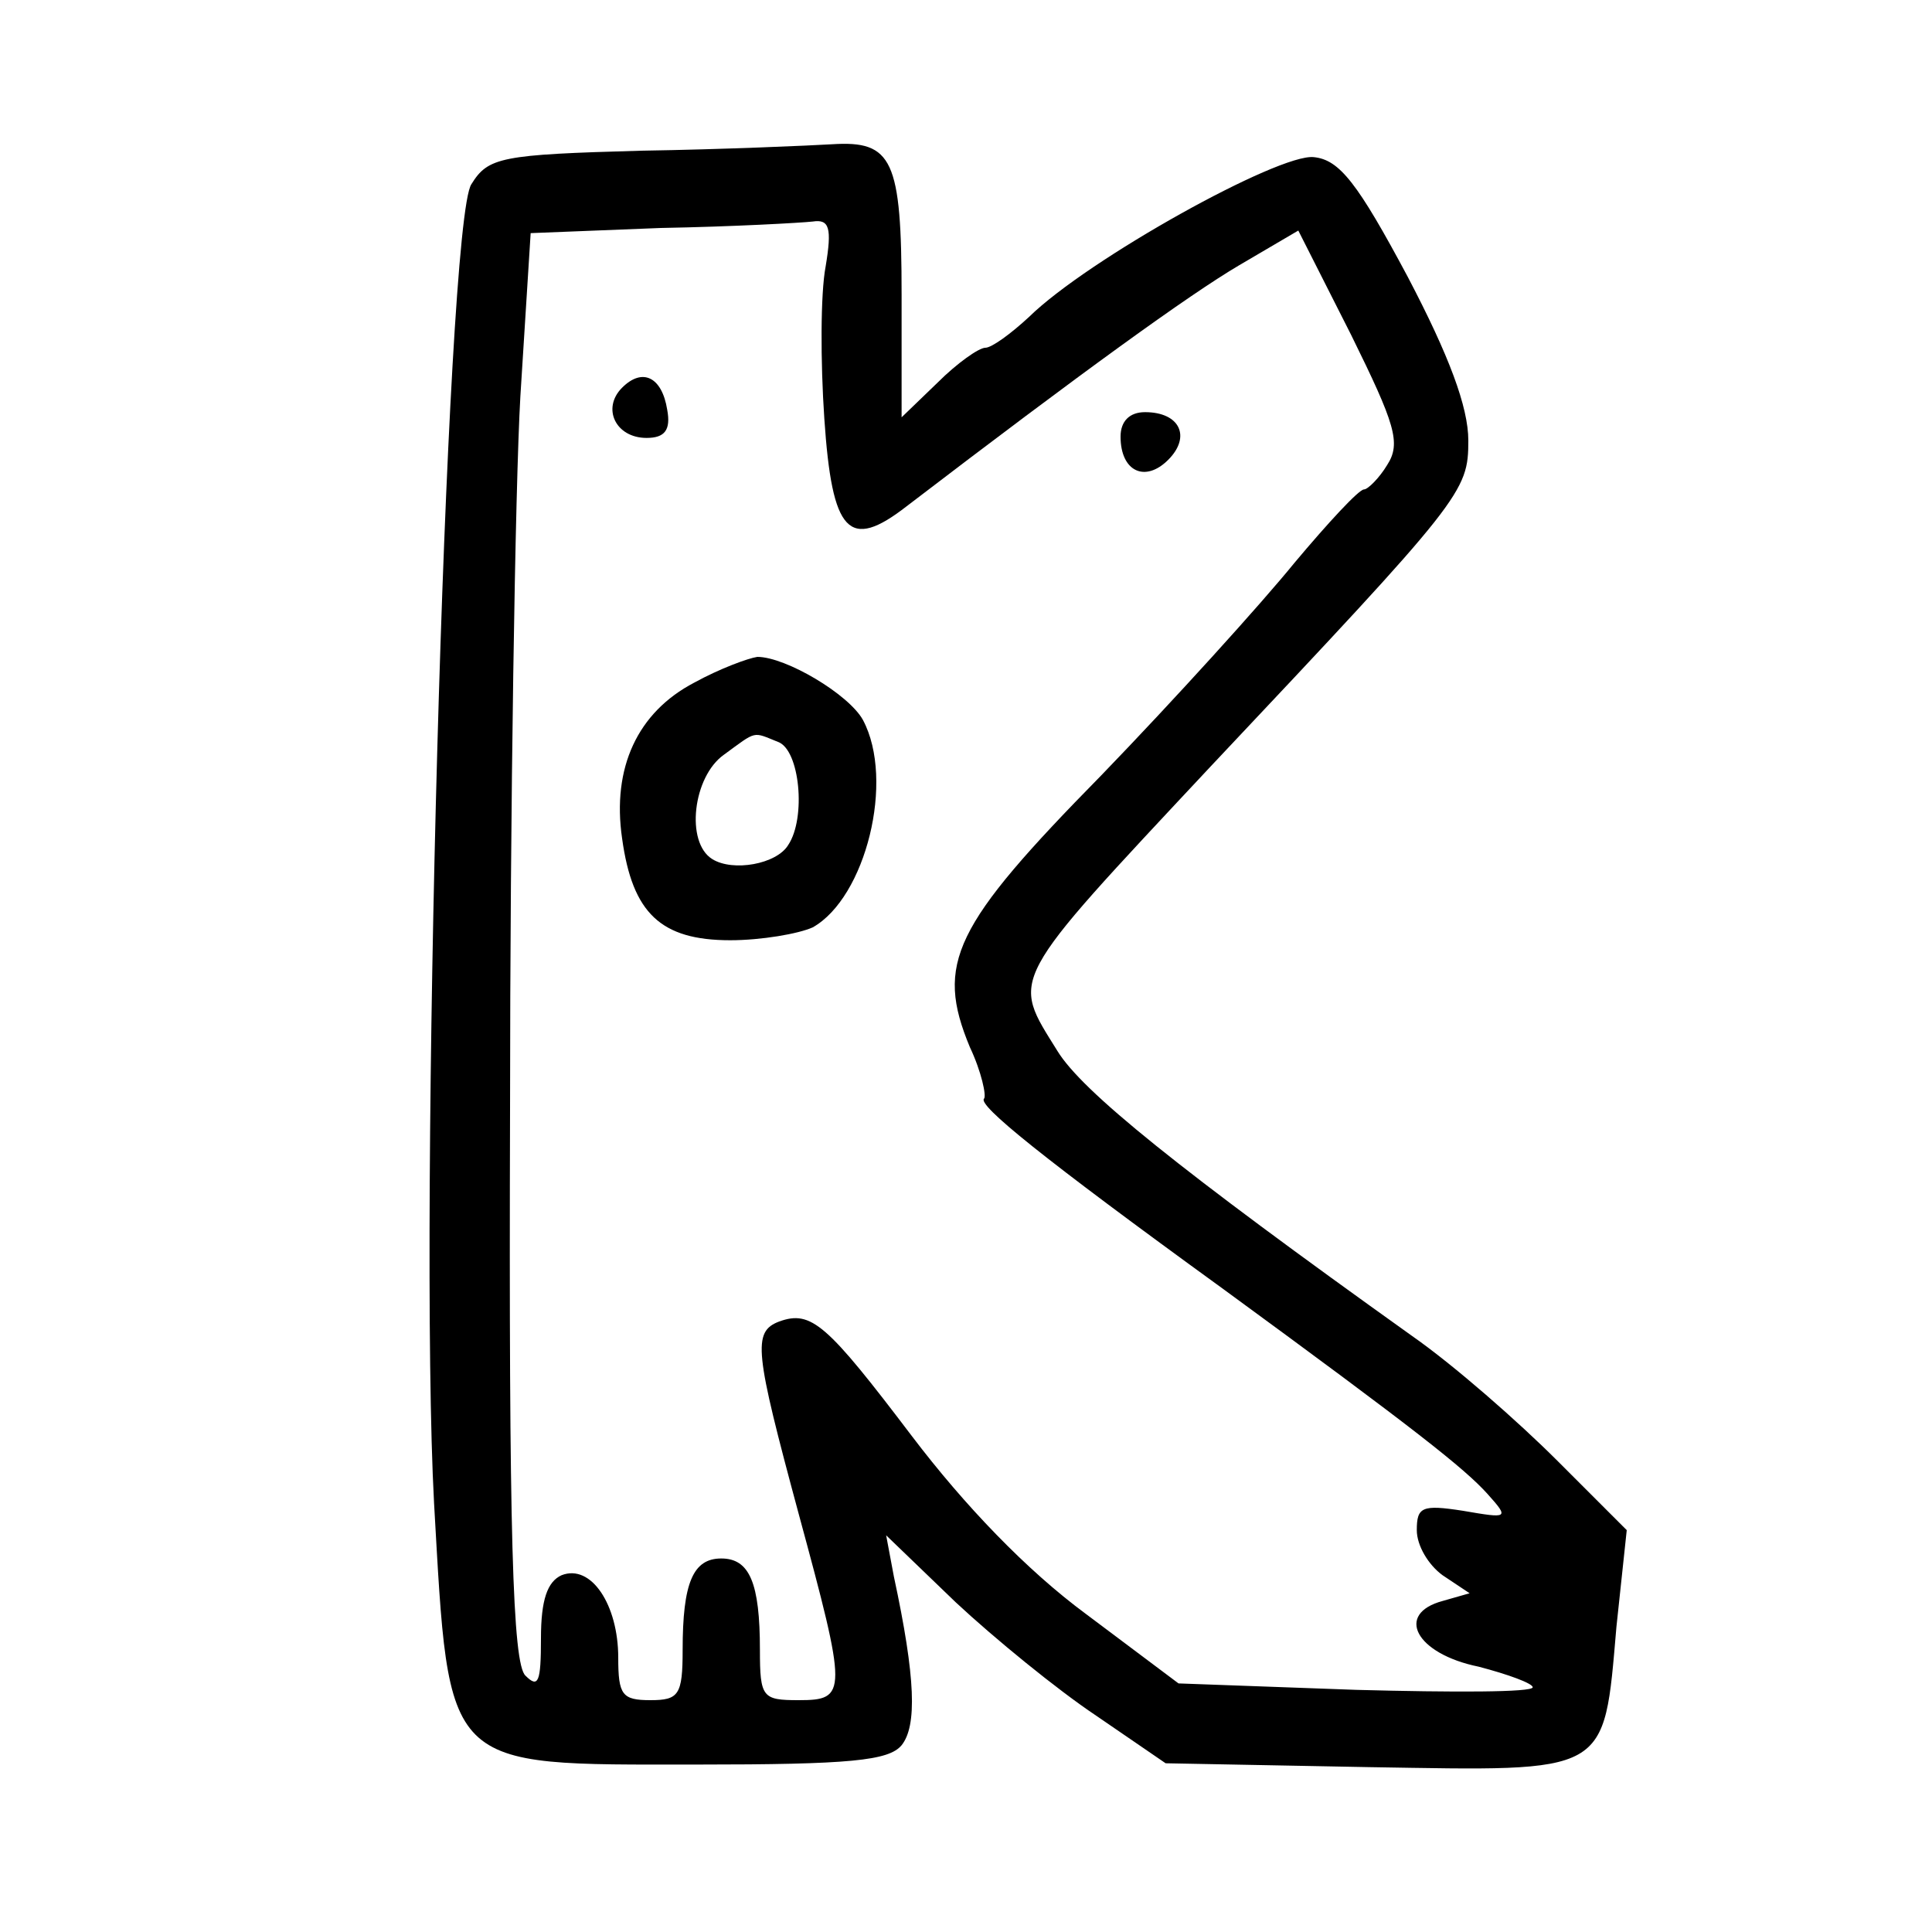
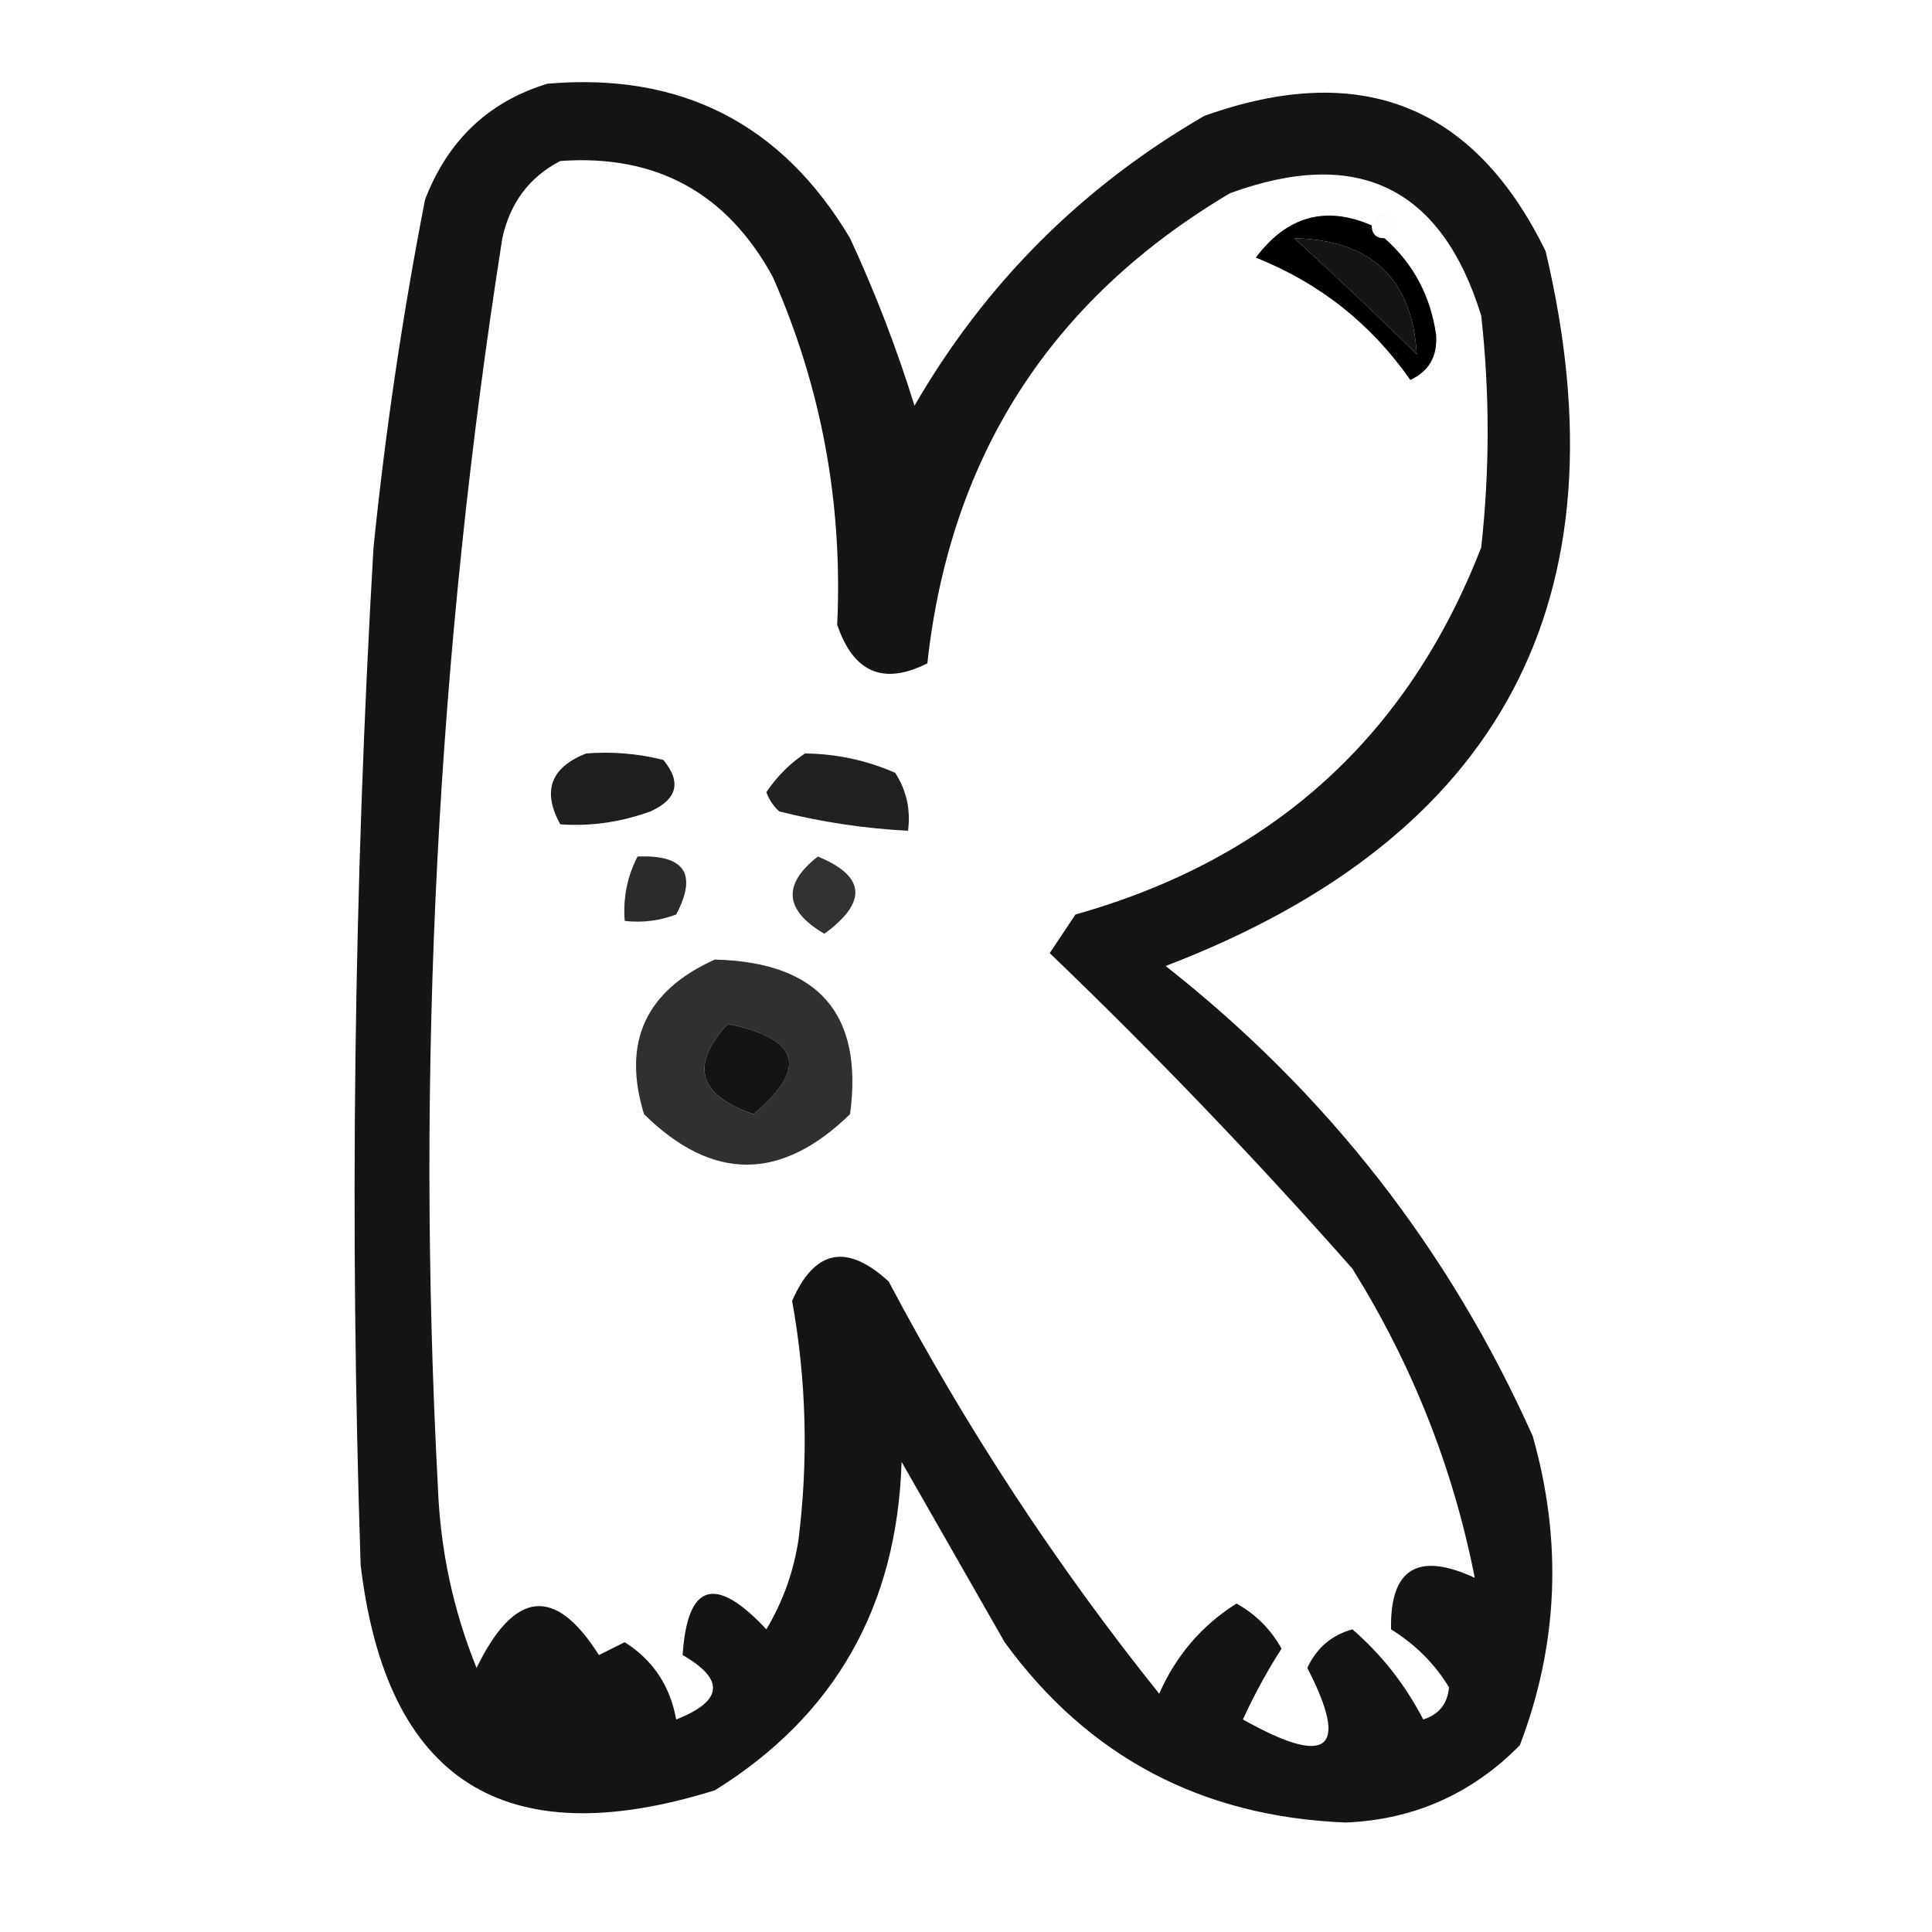
- <svg xmlns="http://www.w3.org/2000/svg" version="1.0" width="150pt" height="150pt" viewBox="0 0 150 150" preserveAspectRatio="xMidYMid meet">
-   <g transform="translate(0,150) scale(0.1,-0.1)" fill="#000000" stroke="none">
-     <path d="M498 1383 c-109 -3 -119 -5 -132 -26 -20 -29 -41 -801 -29 -1024 12 -209 6 -203 204 -203 119 0 149 3 159 15 12 15 11 52 -6 131 l-6 32 54 -52 c30 -28 79 -68 109 -88 l54 -37 158 -3 c187 -3 182 -7 192 109 l8 75 -54 54 c-30 30 -80 74 -113 97 -182 130 -256 190 -275 221 -36 58 -40 51 119 221 196 208 200 213 200 253 0 26 -15 66 -47 127 -39 73 -53 91 -73 93 -27 3 -175 -79 -221 -124 -14 -13 -29 -24 -34 -24 -5 0 -22 -12 -37 -27 l-28 -27 0 95 c0 105 -7 120 -54 117 -17 -1 -84 -4 -148 -5z m143 -90 c-4 -21 -4 -74 -1 -118 6 -89 19 -103 64 -68 136 104 219 164 258 187 l46 27 41 -81 c34 -69 39 -84 28 -101 -6 -10 -15 -19 -18 -19 -4 0 -28 -26 -54 -57 -26 -32 -93 -106 -150 -165 -115 -117 -129 -146 -102 -211 9 -19 13 -38 11 -40 -5 -5 44 -45 186 -148 149 -109 187 -139 205 -159 17 -19 16 -19 -19 -13 -32 5 -36 3 -36 -15 0 -12 9 -27 20 -35 l21 -14 -21 -6 c-37 -10 -21 -41 28 -51 23 -6 42 -13 42 -16 0 -4 -62 -4 -137 -2 l-138 5 -72 54 c-46 34 -94 84 -135 138 -66 87 -78 98 -103 89 -21 -8 -19 -23 15 -149 38 -140 38 -145 0 -145 -28 0 -30 2 -30 39 0 52 -8 71 -30 71 -22 0 -30 -19 -30 -71 0 -35 -3 -39 -25 -39 -22 0 -25 4 -25 33 0 41 -21 73 -44 64 -11 -5 -16 -19 -16 -49 0 -34 -2 -39 -12 -29 -10 9 -13 110 -12 439 0 235 4 484 8 554 l8 127 101 4 c56 1 109 4 118 5 13 2 15 -5 10 -35z" />
-     <path d="M483 1199 c-16 -16 -5 -39 19 -39 14 0 19 6 16 22 -4 25 -19 33 -35 17z" />
-     <path d="M870 1161 c0 -27 19 -36 37 -18 18 18 9 37 -18 37 -12 0 -19 -7 -19 -19z" />
-     <path d="M539 970 c-44 -23 -64 -66 -56 -121 8 -58 30 -79 84 -79 24 0 53 5 64 10 41 23 64 114 39 161 -11 20 -60 49 -82 49 -7 -1 -29 -9 -49 -20z m65 -46 c17 -6 22 -59 8 -80 -9 -15 -43 -21 -59 -11 -21 13 -15 64 9 81 26 19 22 18 42 10z" />
+ <svg xmlns="http://www.w3.org/2000/svg" version="1.1" width="150px" height="150px" style="shape-rendering:geometricPrecision; text-rendering:geometricPrecision; image-rendering:optimizeQuality; fill-rule:evenodd; clip-rule:evenodd">
+   <g>
+     <path style="opacity:0.916" fill="#000000" d="M 42.5,6.5 C 52.874,5.603 60.707,9.603 66,18.5C 67.978,22.777 69.645,27.11 71,31.5C 76.5,22 84,14.5 93.5,9C 105.627,4.658 114.46,8.158 120,19.5C 126.406,46.516 116.573,65.016 90.5,75C 103.021,84.849 112.521,97.016 119,111.5C 121.321,119.673 120.988,127.673 118,135.5C 114.283,139.275 109.783,141.275 104.5,141.5C 93.31,141.064 84.476,136.398 78,127.5C 75.333,122.833 72.667,118.167 70,113.5C 69.65,124.715 64.817,133.215 55.5,139C 39.157,144.092 29.991,138.258 28,121.5C 27.132,95.147 27.465,68.813 29,42.5C 29.924,33.438 31.258,24.438 33,15.5C 34.775,10.888 37.942,7.888 42.5,6.5 Z M 43.5,12.5 C 50.931,11.965 56.431,14.965 60,21.5C 63.776,30.074 65.442,39.074 65,48.5C 66.259,52.223 68.592,53.223 72,51.5C 73.764,35.407 81.598,23.24 95.5,15C 105.418,11.376 111.918,14.543 115,24.5C 115.667,30.5 115.667,36.5 115,42.5C 109.303,57.192 98.803,66.692 83.5,71C 82.833,72 82.167,73 81.5,74C 89.642,81.81 97.476,89.977 105,98.5C 109.653,105.968 112.82,113.968 114.5,122.5C 110.076,120.455 107.91,121.788 108,126.5C 109.896,127.68 111.396,129.18 112.5,131C 112.387,132.28 111.72,133.113 110.5,133.5C 109.106,130.804 107.273,128.47 105,126.5C 103.378,126.954 102.212,127.954 101.5,129.5C 104.795,135.891 103.128,137.224 96.5,133.5C 97.373,131.587 98.373,129.753 99.5,128C 98.667,126.5 97.5,125.333 96,124.5C 93.31,126.193 91.31,128.527 90,131.5C 82.005,121.518 75.005,110.851 69,99.5C 65.747,96.506 63.247,97.006 61.5,101C 62.605,107.128 62.772,113.294 62,119.5C 61.624,122.01 60.79,124.343 59.5,126.5C 55.529,122.248 53.362,122.914 53,128.5C 56.303,130.397 56.136,132.064 52.5,133.5C 52.024,130.881 50.691,128.881 48.5,127.5C 47.833,127.833 47.167,128.167 46.5,128.5C 43.105,123.117 39.938,123.45 37,129.5C 35.189,125.024 34.189,120.357 34,115.5C 32.271,82.982 33.938,50.648 39,18.5C 39.599,15.746 41.099,13.746 43.5,12.5 Z M 100.5,18.5 C 106.466,18.634 109.633,21.634 110,27.5C 106.78,24.352 103.614,21.352 100.5,18.5 Z M 56.5,79.5 C 62.1,80.623 62.767,82.957 58.5,86.5C 54.219,85.037 53.553,82.703 56.5,79.5 Z" />
+   </g>
+   <g>
+     <path style="opacity:1" fill="#000000" d="M 106.5,17.5 C 106.5,18.167 106.833,18.5 107.5,18.5C 109.739,20.477 111.073,22.977 111.5,26C 111.612,27.662 110.946,28.829 109.5,29.5C 106.449,25.14 102.449,21.974 97.5,20C 99.922,16.775 102.922,15.941 106.5,17.5 Z M 100.5,18.5 C 103.614,21.352 106.78,24.352 110,27.5C 109.633,21.634 106.466,18.634 100.5,18.5 Z" />
+   </g>
+   <g>
+     <path style="opacity:0.008" fill="#000000" d="M 106.5,17.5 C 106.56,16.957 106.893,16.624 107.5,16.5C 108.773,17.256 108.773,17.923 107.5,18.5C 106.833,18.5 106.5,18.167 106.5,17.5 Z" />
+   </g>
+   <g>
+     <path style="opacity:0.877" fill="#000000" d="M 45.5,58.5 C 47.527,58.338 49.527,58.505 51.5,59C 52.925,60.714 52.592,62.047 50.5,63C 48.179,63.837 45.845,64.17 43.5,64C 42.08,61.426 42.747,59.593 45.5,58.5 Z" />
+   </g>
+   <g>
+     <path style="opacity:0.871" fill="#000000" d="M 62.5,58.5 C 64.927,58.523 67.26,59.023 69.5,60C 70.38,61.356 70.713,62.856 70.5,64.5C 67.126,64.326 63.793,63.826 60.5,63C 60.043,62.586 59.709,62.086 59.5,61.5C 60.34,60.265 61.34,59.265 62.5,58.5 Z" />
+   </g>
+   <g>
+     <path style="opacity:0.832" fill="#000000" d="M 49.5,66.5 C 53.161,66.35 54.161,67.85 52.5,71C 51.207,71.49 49.873,71.657 48.5,71.5C 48.366,69.709 48.699,68.042 49.5,66.5 Z" />
+   </g>
+   <g>
+     <path style="opacity:0.804" fill="#000000" d="M 63.5,66.5 C 67.206,68.032 67.373,70.032 64,72.5C 60.898,70.663 60.731,68.663 63.5,66.5 Z" />
+   </g>
+   <g>
+     <path style="opacity:0.809" fill="#000000" d="M 55.5,74.5 C 63.542,74.7 67.042,78.7 66,86.5C 60.632,91.732 55.299,91.732 50,86.5C 48.292,80.915 50.125,76.915 55.5,74.5 Z M 56.5,79.5 C 53.553,82.703 54.219,85.037 58.5,86.5C 62.767,82.957 62.1,80.623 56.5,79.5 Z" />
  </g>
</svg>
